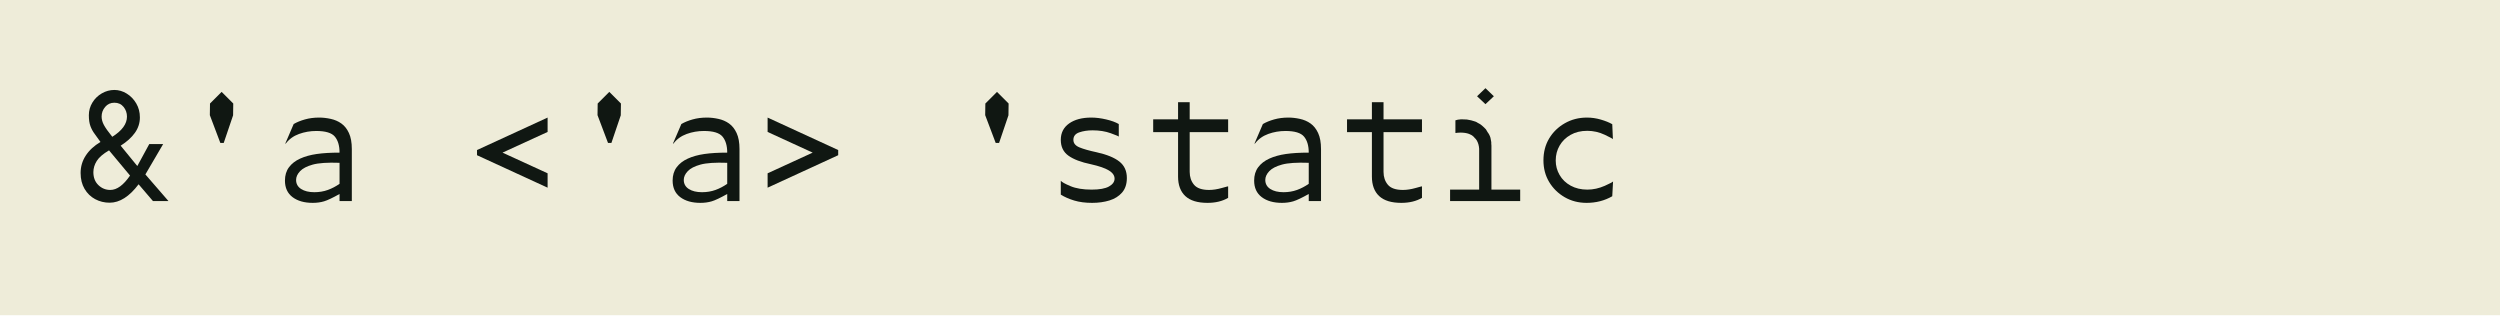
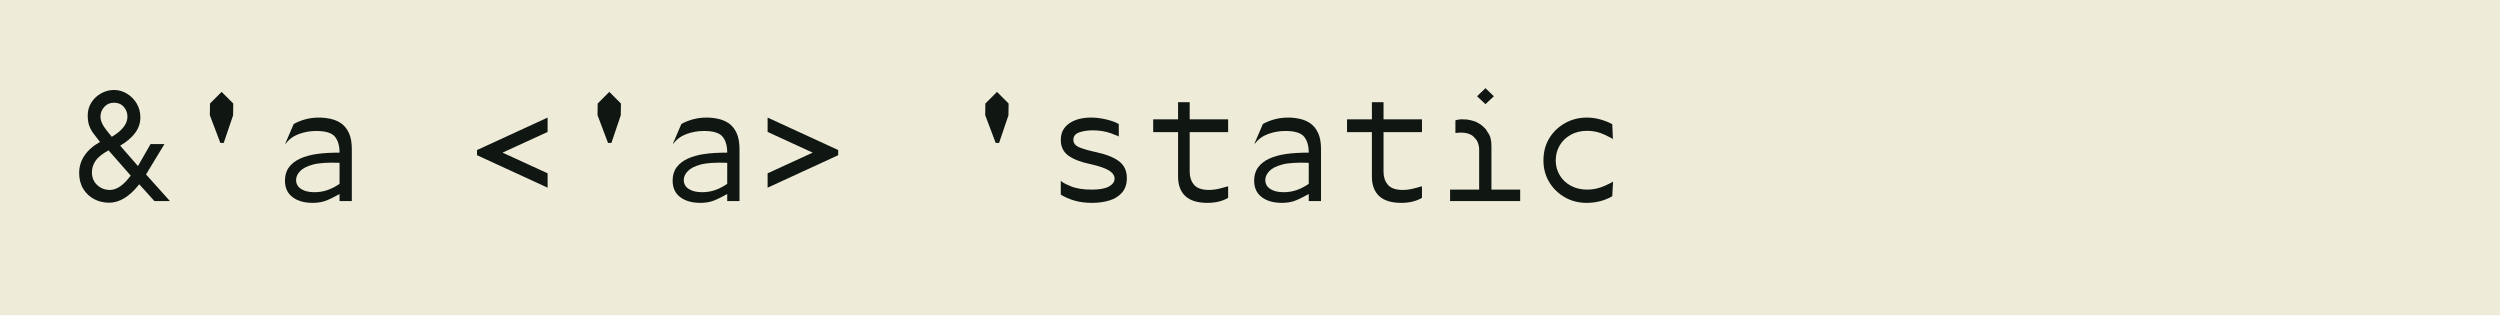
<svg xmlns="http://www.w3.org/2000/svg" width="460" height="58" viewBox="0 0 460 58" role="img">
  <rect width="100%" height="100%" fill="#EEECD9" />
  <defs>
-     <path id="code-lifetimes-off-400-371" d="M476 0 387 104Q301 -10 208 -10Q159 -10 118.0 12.0Q77 34 52.5 75.5Q28 117 28 174Q28 233 60.0 282.0Q92 331 151 366Q131 395 115.0 416.0Q99 437 89.0 463.5Q79 490 79 531Q79 574 101.0 610.0Q123 646 159.5 667.0Q196 688 237 688Q277 688 313.5 665.5Q350 643 372.5 604.5Q395 566 395 518Q395 466 364.0 422.5Q333 379 276 343L379 217L453 353H539L429 165L572 0ZM158 523Q158 498 172.0 471.5Q186 445 224 398Q315 455 315 523Q315 557 294.0 583.0Q273 609 237 609Q202 609 180.0 583.0Q158 557 158 523ZM107 179Q107 129 138.0 99.0Q169 69 212 69Q273 69 334 158L204 314Q149 282 128.0 248.5Q107 215 107 179Z" />
+     <path id="code-lifetimes-off-400-371" d="M485 0 391 104Q301 -10 205 -10Q154 -10 112.0 12.0Q70 34 44.5 75.5Q19 117 19 174Q19 233 52.0 282.0Q85 331 148 366Q126 395 109.5 416.0Q93 437 82.5 463.5Q72 490 72 531Q72 574 94.5 610.0Q117 646 155.0 667.0Q193 688 235 688Q276 688 314.0 665.5Q352 643 375.0 604.5Q398 566 398 518Q398 466 366.0 422.5Q334 379 273 343L383 217L461 353H547L433 165L581 0ZM151 523Q151 498 166.0 471.5Q181 445 221 398Q318 455 318 523Q318 557 295.5 583.0Q273 609 235 609Q198 609 174.5 583.0Q151 557 151 523ZM98 179Q98 129 131.0 99.0Q164 69 209 69Q273 69 338 158L201 314Q142 282 120.0 248.5Q98 215 98 179Z" />
    <path id="code-lifetimes-off-400-365" d="M228 532 229 604 301 676 373 604 372 531 314 360H293Z" />
    <path id="code-lifetimes-off-400-135" d="M265 -11Q187 -11 140.0 24.5Q93 60 93 127Q93 176 118.0 209.5Q143 243 187.0 263.0Q231 283 289.5 291.5Q348 300 431 300Q431 364 402.0 399.0Q373 434 287 434Q231 434 180.0 415.5Q129 397 98 356H95L147 477Q176 494 216.5 505.5Q257 517 305 517Q339 517 376.0 509.0Q413 501 442.0 480.5Q471 460 489.0 421.5Q507 383 507 322V0H431V44Q367 8 335.0 -1.5Q303 -11 265 -11ZM275 55Q320 55 358.5 69.0Q397 83 431 107V237Q320 241 265.5 226.0Q211 211 186.5 185.0Q162 159 162 131Q162 95 193.0 75.0Q224 55 275 55Z" />
    <path id="code-lifetimes-off-400-314" d="" />
    <path id="code-lifetimes-off-400-396" d="M82 316 519 517V428L240 300L519 172V83L82 284Z" />
    <path id="code-lifetimes-off-400-395" d="M518.0 316.0 81.0 517.0V428.0L360.0 300.0L81.0 172.0V83.0L518.0 284.0Z" />
    <path id="code-lifetimes-off-400-224" d="M290 -11Q227 -11 179.0 3.5Q131 18 96 40V126Q105 114 156.0 92.5Q207 71 287 71Q360 71 394.5 90.5Q429 110 429 139Q429 168 394.0 189.5Q359 211 283 228Q191 247 143.5 281.0Q96 315 96 379Q96 444 147.5 480.5Q199 517 285 517Q328 517 377.0 505.5Q426 494 455 477V399Q455 402 405.5 420.0Q356 438 293 438Q247 438 210.5 425.5Q174 413 174 379Q174 348 211.5 332.5Q249 317 319 302Q413 281 459.0 244.5Q505 208 505 143Q505 87 475.5 53.0Q446 19 397.5 4.0Q349 -11 290 -11Z" />
    <path id="code-lifetimes-off-400-232" d="M404 -11Q312 -11 267.0 31.0Q222 73 222 152V427H68V506H222V612H294V506H532V427H294V181Q294 133 321.0 101.0Q348 69 414 69Q450 69 492.5 81.0Q535 93 532 91V20Q479 -11 404 -11Z" />
    <path id="code-lifetimes-off-400-176" d="M106 0V71H286V162V310Q286 311 286 312Q286 313 286 314Q286 316 286 319Q286 322 286 324Q284 354 271 376Q264 387 257 392Q255 397 251 399Q240 410 223 416Q201 424 170 424Q159 424 151 423Q148 423 145 422Q142 422 139 422V500Q143 501 147 502Q150 503 154 504Q163 505 172 506Q177 506 184 506Q198 506 210 505Q238 501 263 492Q271 489 276 485Q291 478 303 468Q317 456 328 444Q332 437 338 427Q350 412 356 392Q359 380 361 365Q361 361 361 355Q362 349 362 344Q362 332 362 319Q362 307 362 296V162V71H540V0ZM325 699 377 649 325 600 273 649Z" />
    <path id="code-lifetimes-off-400-147" d="M351 -11Q276 -11 215.5 24.0Q155 59 119.5 118.0Q84 177 84 252Q84 329 119.5 388.0Q155 447 216.5 482.0Q278 517 353 517Q397 517 439.5 504.5Q482 492 510 476L514 383Q515 386 463.5 410.5Q412 435 355 435Q296 435 252.0 410.0Q208 385 184.0 343.5Q160 302 160 251Q160 203 184.0 161.5Q208 120 252.5 95.5Q297 71 356 71Q410 71 463.5 94.5Q517 118 515 123L510 30Q439 -11 351 -11Z" />
  </defs>
  <g fill="#101712" aria-label="&amp;'a &lt;'a&gt; 'static">
    <use href="#code-lifetimes-off-400-371" transform="translate(14 37) scale(0.029722 -0.029722)" />
    <use href="#code-lifetimes-off-400-365" transform="translate(31.83317 37) scale(0.029722 -0.029722)" />
    <use href="#code-lifetimes-off-400-135" transform="translate(49.66635 37) scale(0.029722 -0.029722)" />
    <use href="#code-lifetimes-off-400-314" transform="translate(67.49952 37) scale(0.029722 -0.029722)" />
    <use href="#code-lifetimes-off-400-396" transform="translate(85.33269 37) scale(0.029722 -0.029722)" />
    <use href="#code-lifetimes-off-400-365" transform="translate(103.1659 37) scale(0.029722 -0.029722)" />
    <use href="#code-lifetimes-off-400-135" transform="translate(120.999 37) scale(0.029722 -0.029722)" />
    <use href="#code-lifetimes-off-400-395" transform="translate(138.8322 37) scale(0.029722 -0.029722)" />
    <use href="#code-lifetimes-off-400-314" transform="translate(156.6654 37) scale(0.029722 -0.029722)" />
    <use href="#code-lifetimes-off-400-365" transform="translate(174.4986 37) scale(0.029722 -0.029722)" />
    <use href="#code-lifetimes-off-400-224" transform="translate(192.3317 37) scale(0.029722 -0.029722)" />
    <use href="#code-lifetimes-off-400-232" transform="translate(210.1649 37) scale(0.029722 -0.029722)" />
    <use href="#code-lifetimes-off-400-135" transform="translate(227.9981 37) scale(0.029722 -0.029722)" />
    <use href="#code-lifetimes-off-400-232" transform="translate(245.8313 37) scale(0.029722 -0.029722)" />
    <use href="#code-lifetimes-off-400-176" transform="translate(263.6644 37) scale(0.029722 -0.029722)" />
    <use href="#code-lifetimes-off-400-147" transform="translate(281.4976 37) scale(0.029722 -0.029722)" />
  </g>
</svg>
